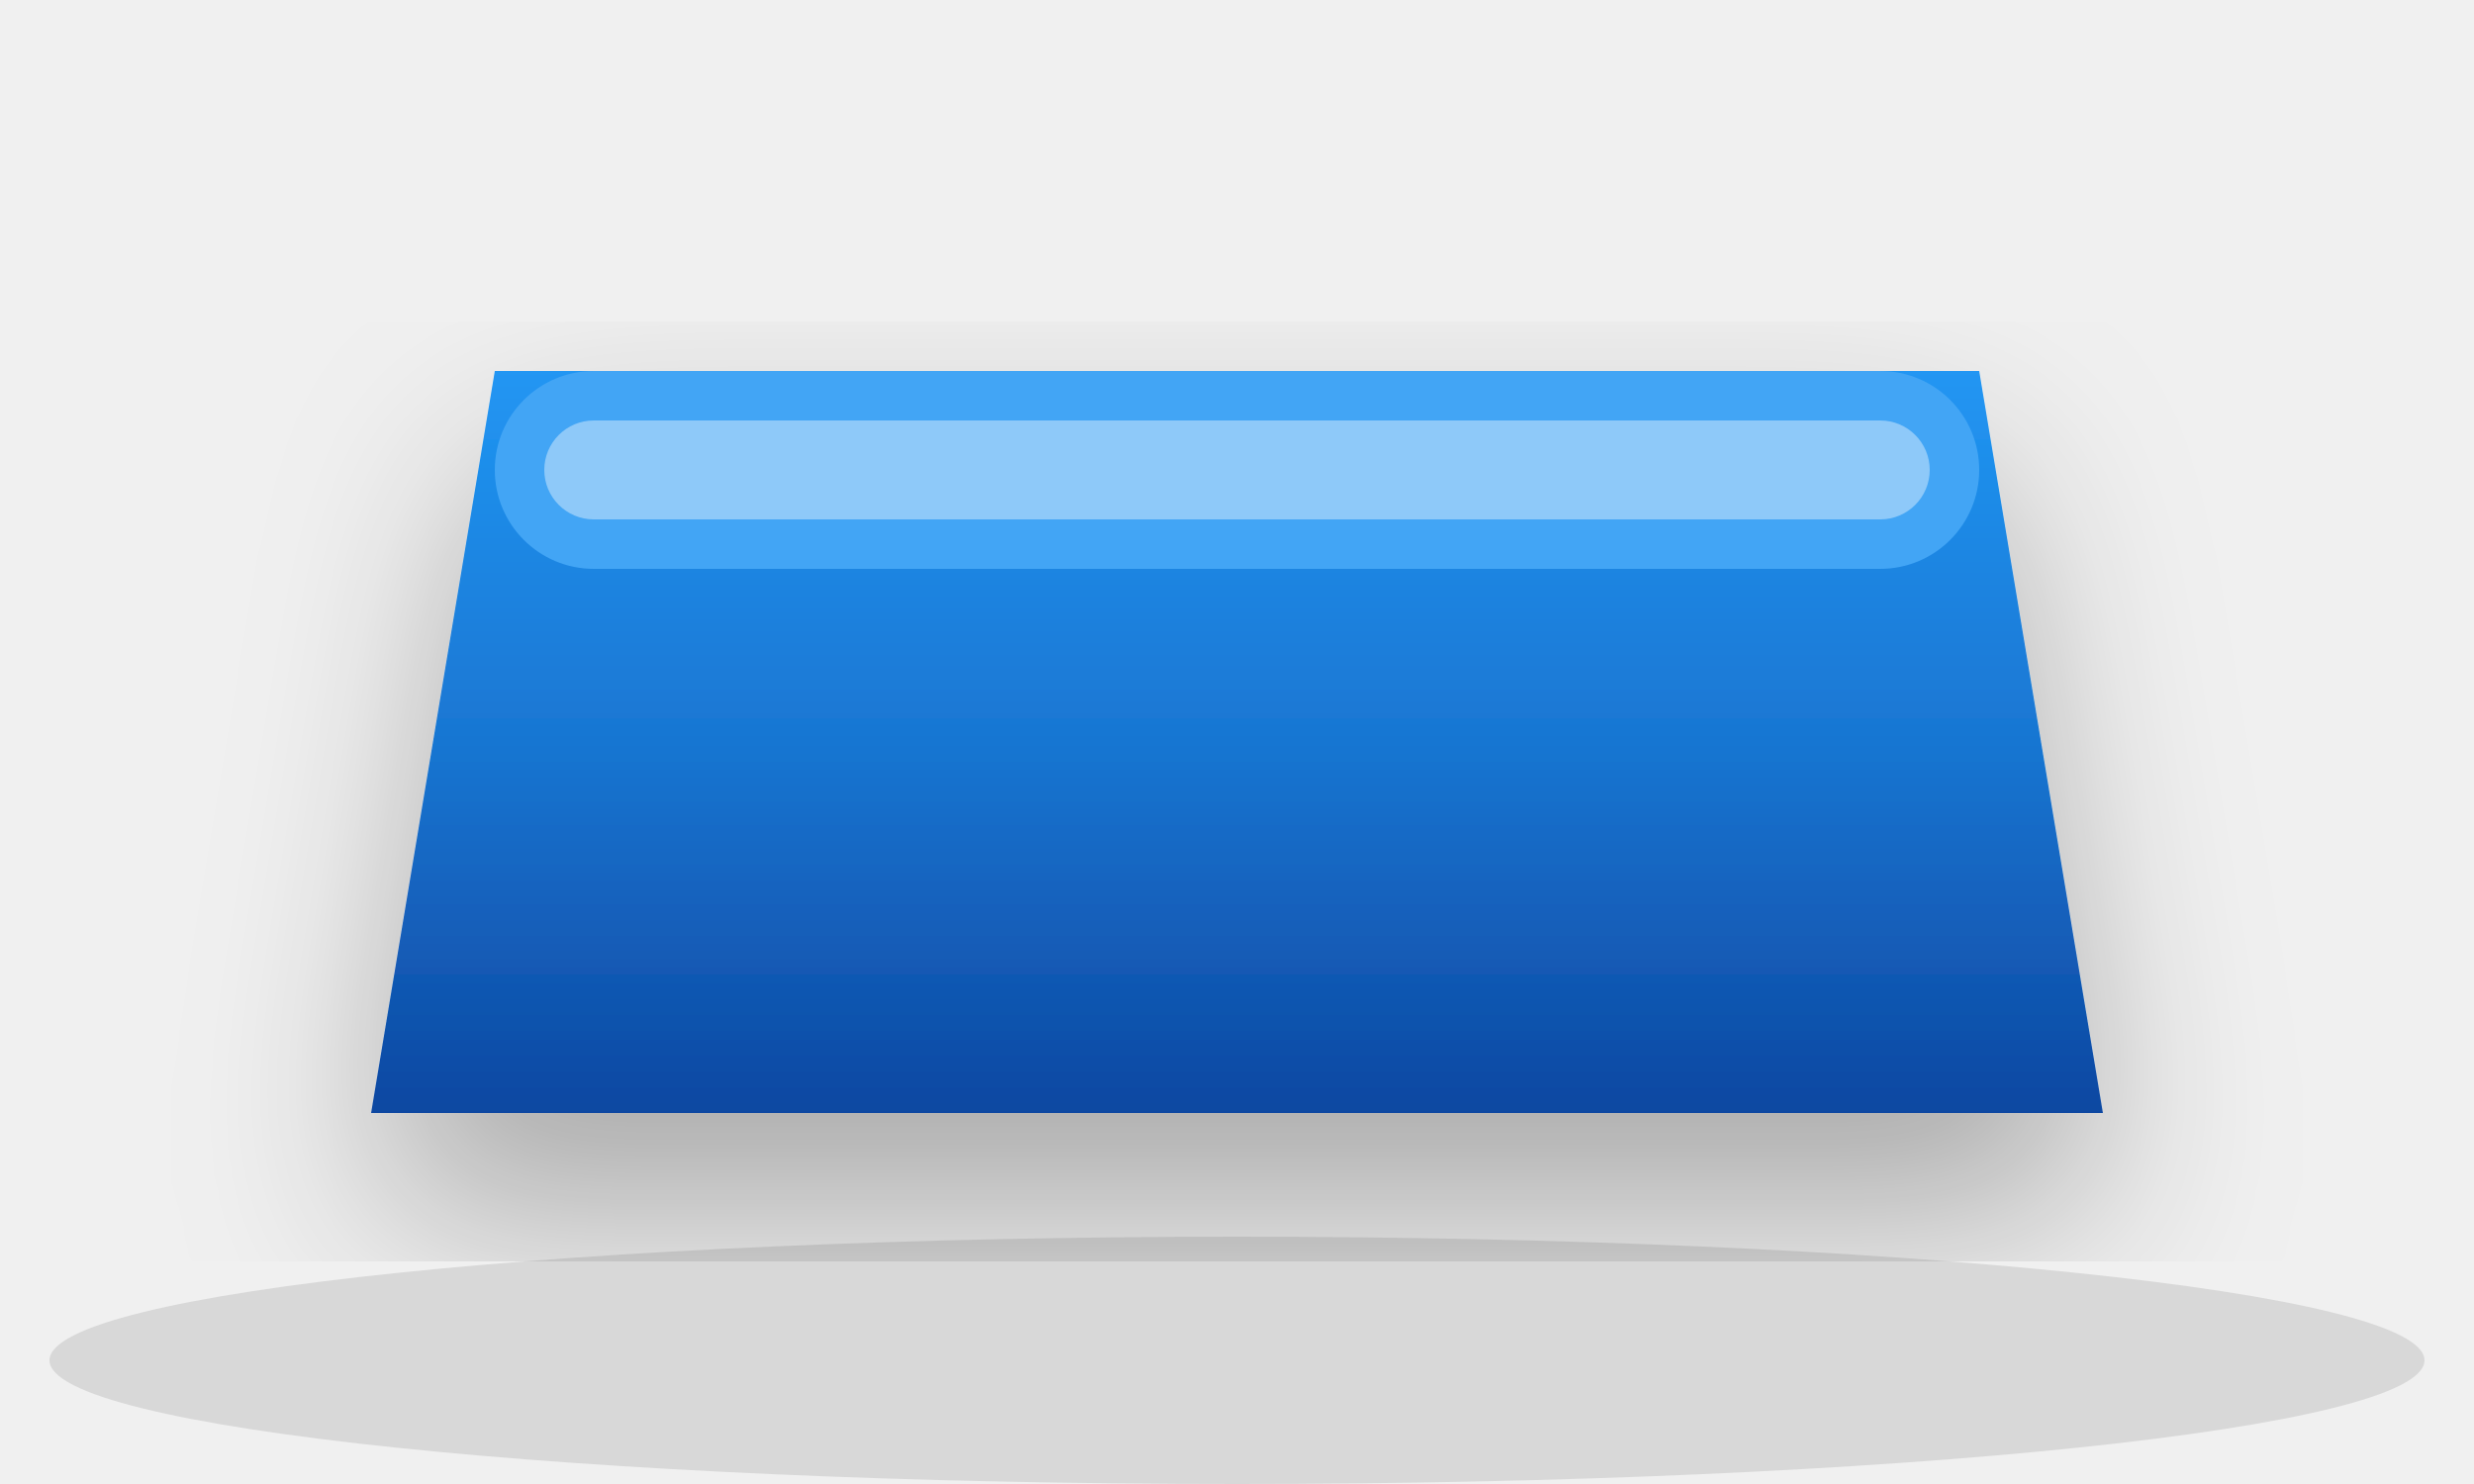
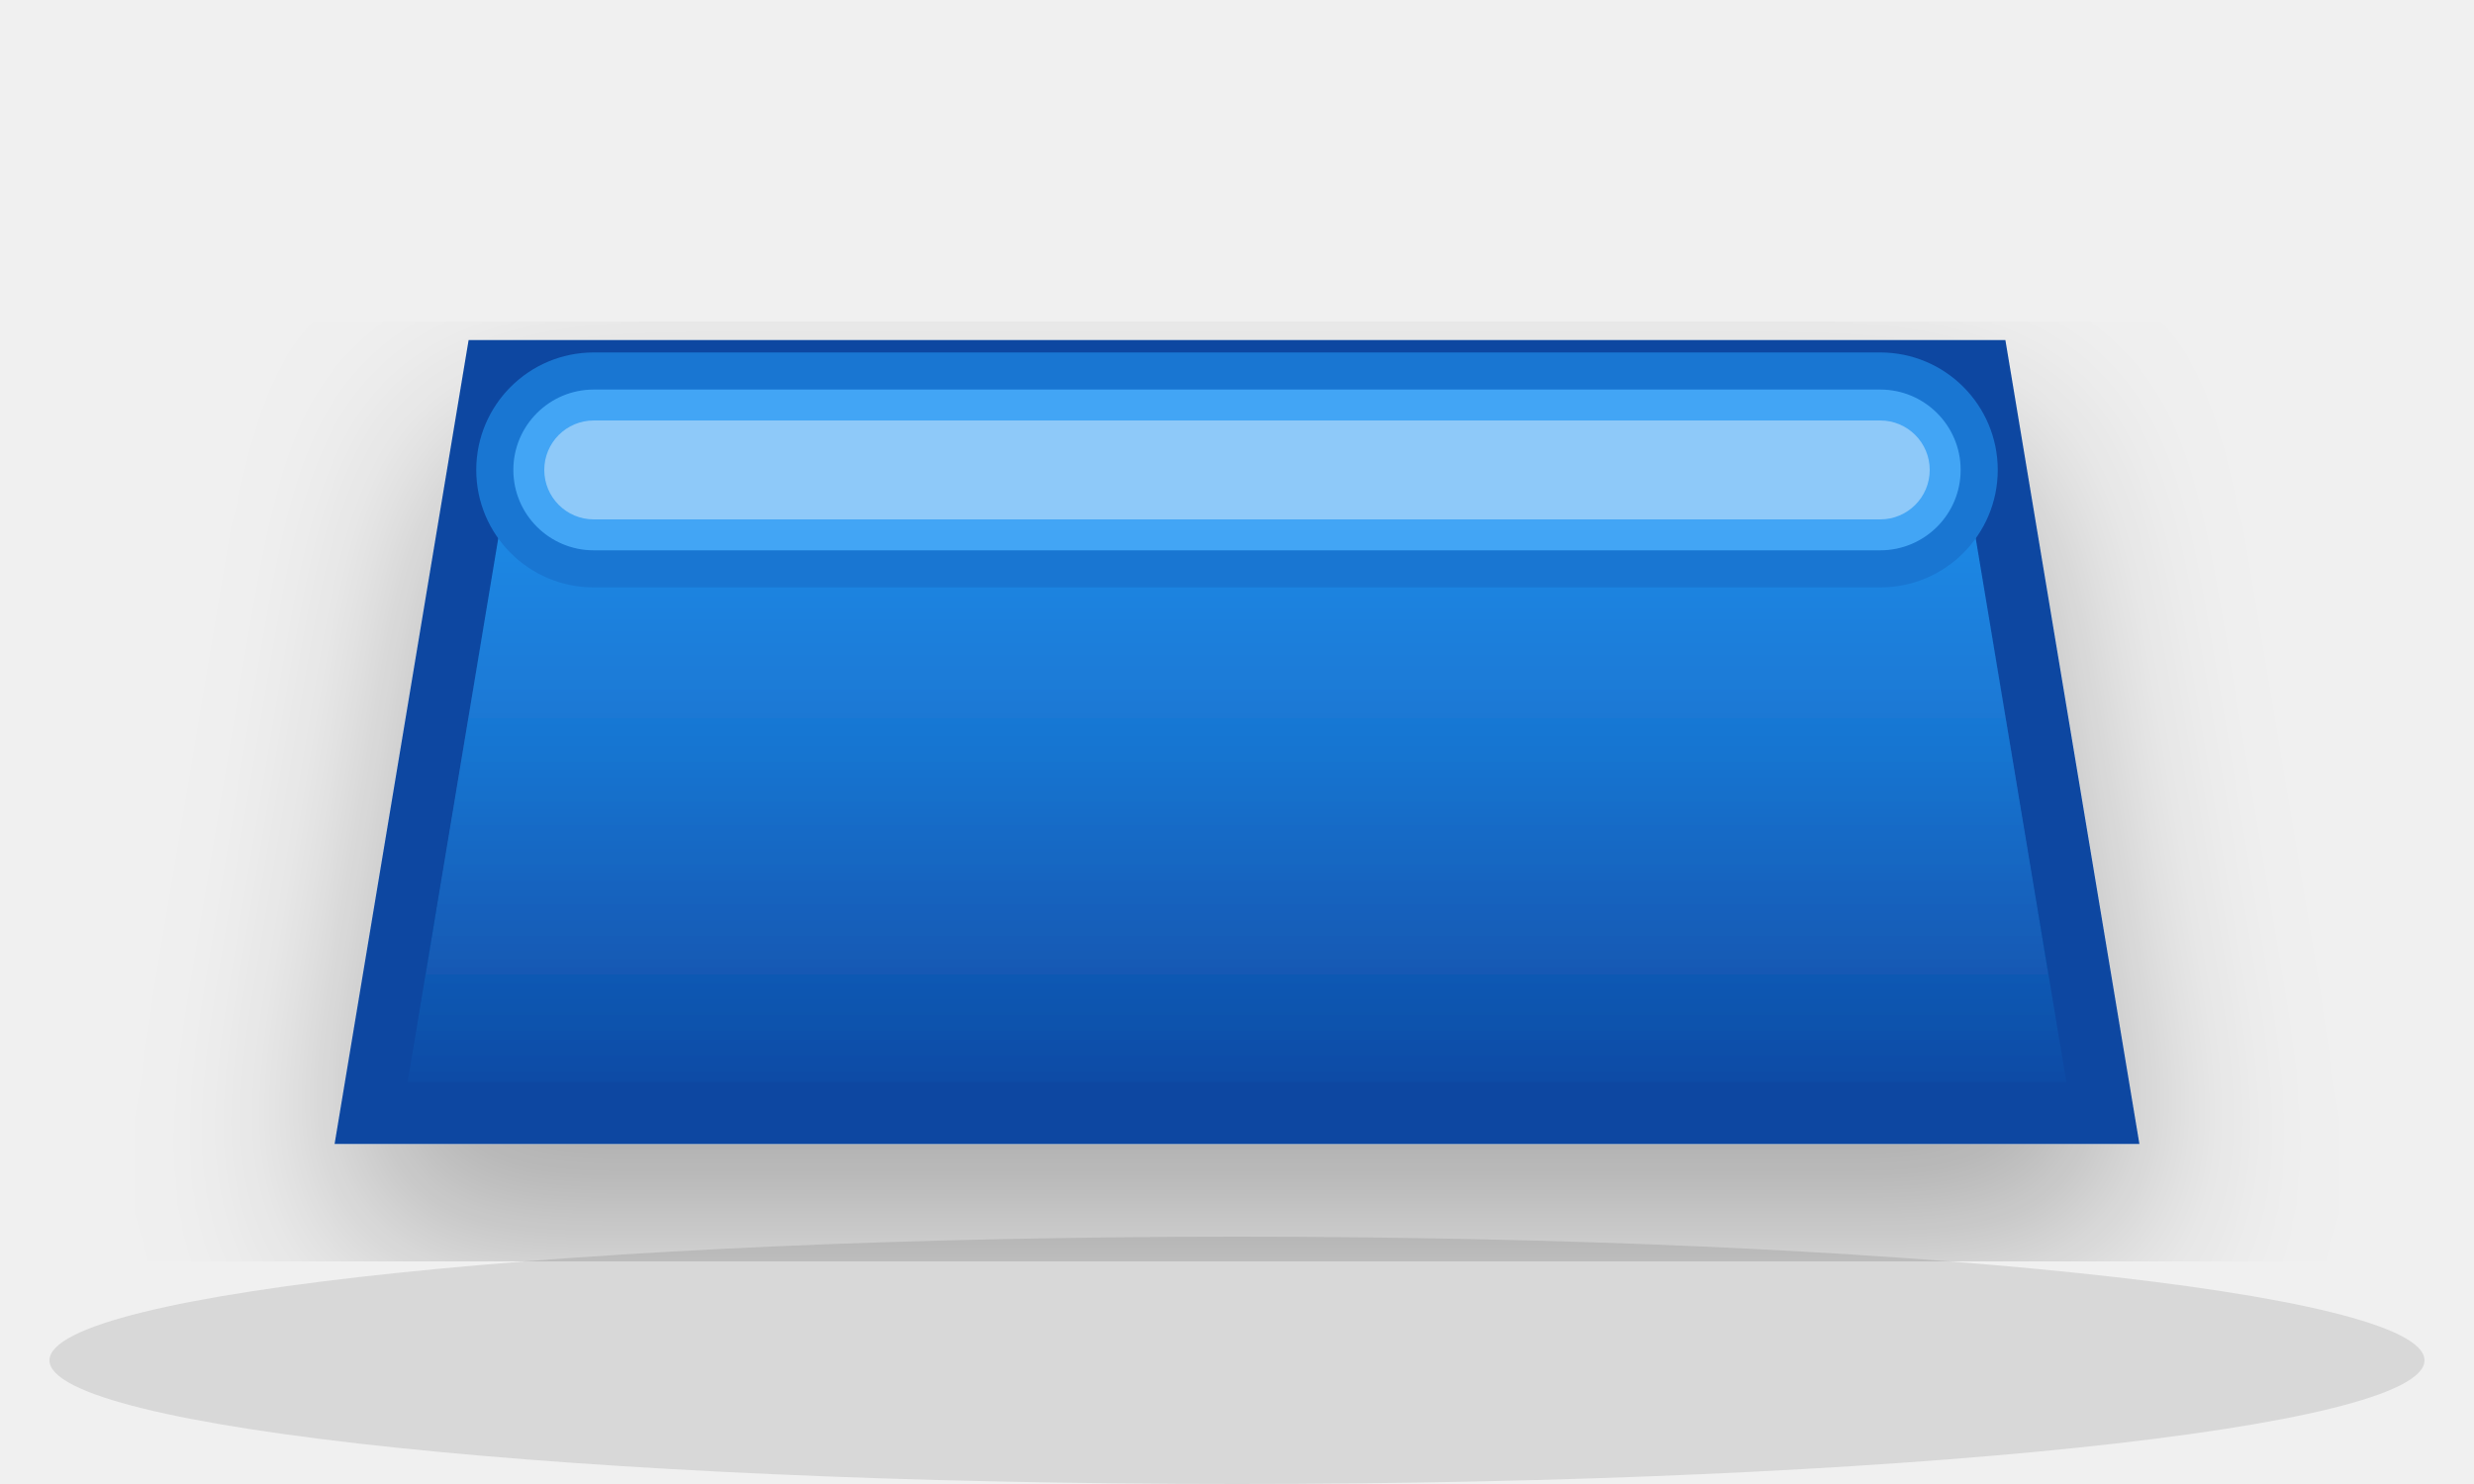
<svg xmlns="http://www.w3.org/2000/svg" width="100" height="60">
  <defs>
    <linearGradient id="bucketGrad" x1="0%" y1="0%" x2="0%" y2="100%">
      <stop offset="0%" style="stop-color:#2196f3;stop-opacity:1" />
      <stop offset="50%" style="stop-color:#1976d2;stop-opacity:1" />
      <stop offset="100%" style="stop-color:#0d47a1;stop-opacity:1" />
    </linearGradient>
    <filter id="bucketShadow" x="-20%" y="-20%" width="140%" height="140%">
      <feDropShadow dx="0" dy="4" stdDeviation="4" flood-opacity="0.3" />
    </filter>
  </defs>
  <ellipse cx="50" cy="55" rx="48" ry="5" fill="#000000" opacity="0.1" />
-   <path d="M15 45 L85 45 L80 15 L20 15 Z" fill="url(#bucketGrad)" rx="5" filter="url(#bucketShadow)" />
-   <rect x="20" y="15" width="60" height="8" rx="4" fill="#42a5f5" />
+   <path d="M15 45 L85 45 L80 15 L20 15 Z" fill="url(#bucketGrad)" stroke="#0d47a1" stroke-width="2.5" filter="url(#bucketShadow)" />
+   <rect x="20" y="15" width="60" height="8" rx="4" fill="#42a5f5" stroke="#1976d2" stroke-width="1.5" />
  <rect x="22" y="17" width="56" height="4" rx="2" fill="#ffffff" opacity="0.4" />
</svg>
